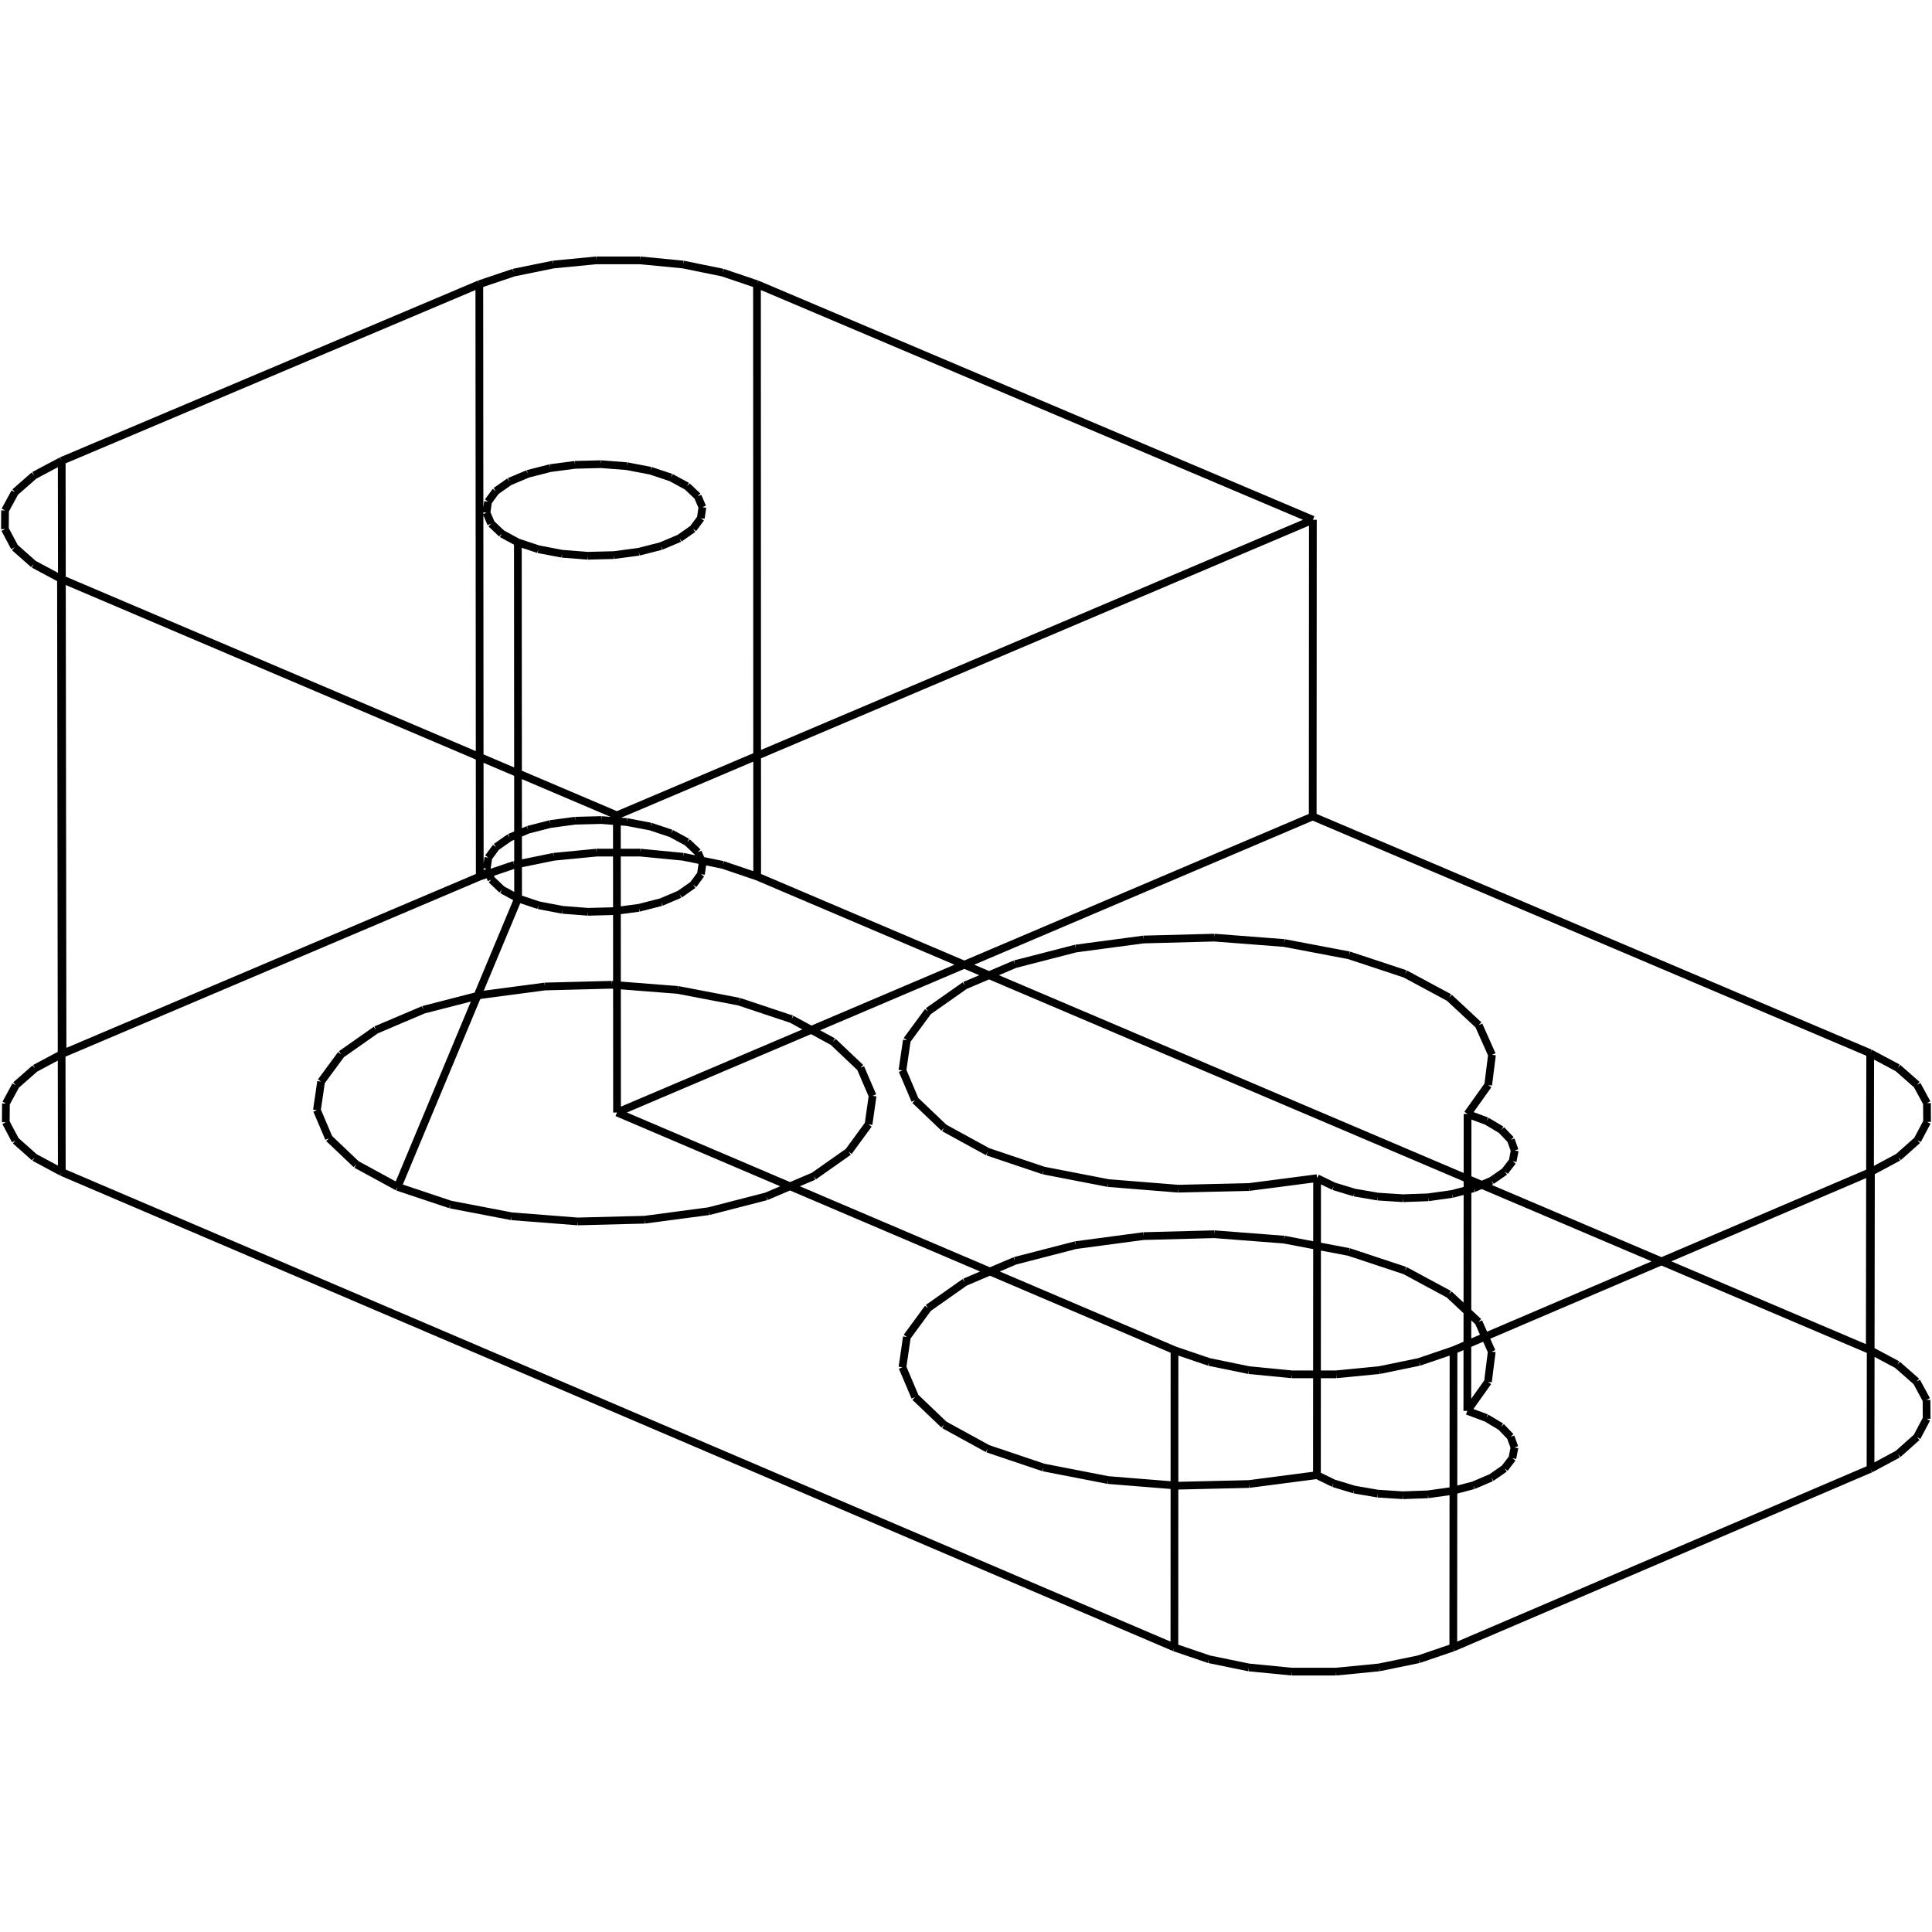
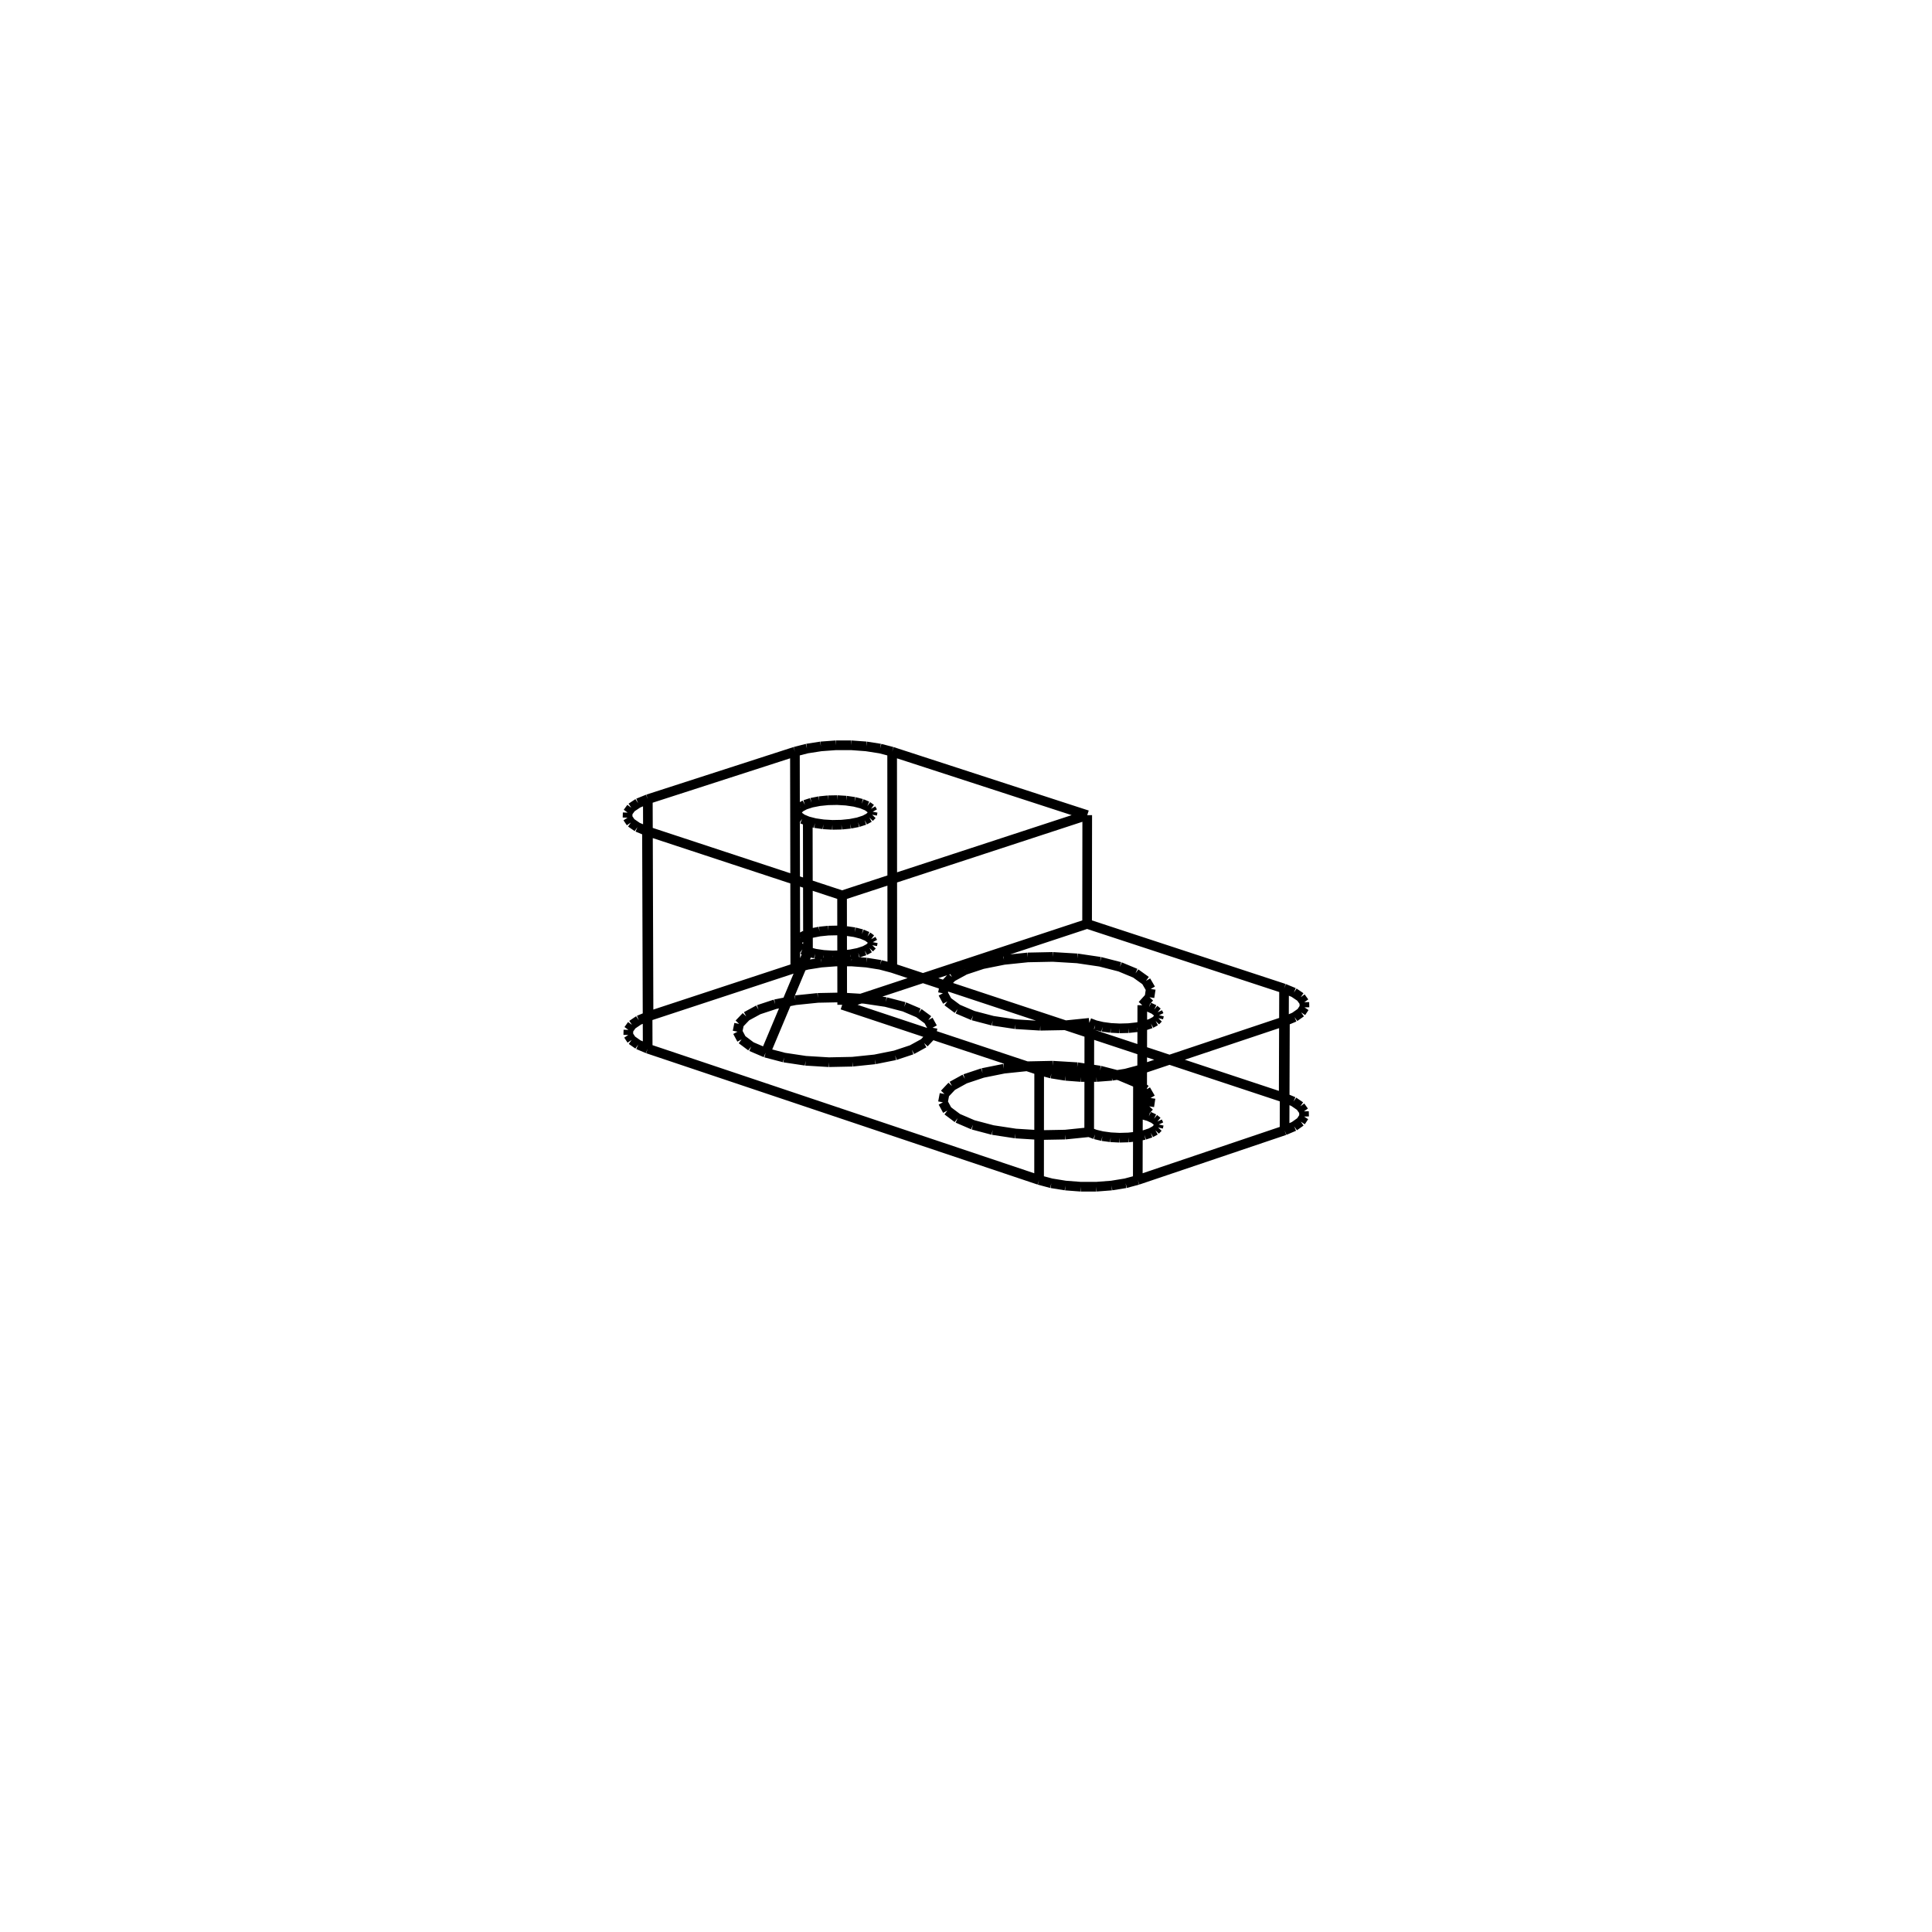
- <svg xmlns="http://www.w3.org/2000/svg" viewBox="0 0 1000 1000">
-   <path d="M248.324,453.691 L248.096,147.101 M32.37,545.399 L31.945,238.516 M248.324,453.691 L32.37,545.399 M248.096,147.101 L31.945,238.516 M391.913,453.691 L391.815,147.101 M391.913,453.691 L374.147,447.663 M374.147,447.663 L353.672,443.469 M353.672,443.469 L331.514,441.318 M331.514,441.318 L308.782,441.318 M308.782,441.318 L286.614,443.469 M286.614,443.469 L266.119,447.663 M266.119,447.663 L248.324,453.691 M391.815,147.101 L374.033,141.092 M374.033,141.092 L353.54,136.911 M353.54,136.911 L331.362,134.767 M331.362,134.767 L308.609,134.767 M308.609,134.767 L286.42,136.911 M286.42,136.911 L265.907,141.092 M265.907,141.092 L248.096,147.101 M31.988,606.663 L31.562,299.585 M32.37,545.399 L18.128,552.978 M18.128,552.978 L8.193,561.714 M8.193,561.714 L3.064,571.168 M3.064,571.168 L2.999,580.869 M2.999,580.869 L8.005,590.329 M8.005,590.329 L17.832,599.073 M17.832,599.073 L31.988,606.663 M31.945,238.516 L17.69,246.071 M17.69,246.071 L7.746,254.779 M7.746,254.779 L2.612,264.204 M2.612,264.204 L2.548,273.873 M2.548,273.873 L7.558,283.303 M7.558,283.303 L17.394,292.019 M17.394,292.019 L31.562,299.585 M31.988,606.663 L607.87,852.723 M607.87,852.723 L625.75,858.817 M625.75,858.817 L646.354,863.058 M646.354,863.058 L668.646,865.233 M668.646,865.233 L691.507,865.233 M691.507,865.233 L713.789,863.058 M713.789,863.058 L734.372,858.817 M734.372,858.817 L752.224,852.723 M752.224,852.723 L968.178,760.261 M968.178,760.261 L982.363,752.641 M982.363,752.641 L992.21,743.861 M992.21,743.861 L997.226,734.362 M997.226,734.362 L997.161,724.622 M997.161,724.622 L992.021,715.128 M992.021,715.128 L982.066,706.356 M982.066,706.356 L967.795,698.747 M967.795,698.747 L391.913,453.691 M205.815,614.328 L233.137,623.462 M233.137,623.462 L264.81,629.543 M264.81,629.543 L298.991,632.213 M298.991,632.213 L333.687,631.319 M333.687,631.319 L366.879,626.911 M366.879,626.911 L396.633,619.248 M396.633,619.248 L421.217,608.776 M421.217,608.776 L439.203,596.106 M439.203,596.106 L449.549,581.976 M449.549,581.976 L451.655,567.209 M451.655,567.209 L445.406,552.663 M445.406,552.663 L431.168,539.182 M431.168,539.182 L409.773,527.549 M409.773,527.549 L382.464,518.438 M382.464,518.438 L350.828,512.376 M350.828,512.376 L316.701,509.714 M316.701,509.714 L282.06,510.606 M282.06,510.606 L248.915,515 M248.915,515 L219.187,522.642 M219.187,522.642 L194.603,533.09 M194.603,533.09 L176.59,545.738 M176.59,545.738 L166.199,559.854 M166.199,559.854 L164.036,574.619 M164.036,574.619 L170.233,589.173 M170.233,589.173 L184.433,602.672 M184.433,602.672 L205.815,614.328 M681.646,763.54 L690.271,767.751 M690.271,767.751 L700.945,770.994 M700.945,770.994 L713.088,773.093 M713.088,773.093 L726.037,773.933 M726.037,773.933 L739.084,773.467 M739.084,773.467 L751.519,771.722 M751.519,771.722 L762.662,768.793 M762.662,768.793 L771.907,764.839 M771.907,764.839 L778.748,760.077 M778.748,760.077 L782.813,754.766 M782.813,754.766 L783.882,749.196 M783.882,749.196 L781.896,743.671 M781.896,743.671 L776.964,738.492 M776.964,738.492 L769.357,733.94 M769.357,733.94 L759.488,730.265 M759.488,730.265 L770.162,715.257 M770.162,715.257 L772.125,699.596 M772.125,699.596 L765.268,684.189 M765.268,684.189 L749.994,669.925 M749.994,669.925 L727.189,657.63 M727.189,657.63 L698.175,648.011 M698.175,648.011 L664.627,641.624 M664.627,641.624 L628.485,638.835 M628.485,638.835 L591.833,639.806 M591.833,639.806 L556.788,644.48 M556.788,644.48 L525.371,652.589 M525.371,652.589 L499.399,663.665 M499.399,663.665 L480.374,677.07 M480.374,677.07 L469.399,692.031 M469.399,692.031 L467.113,707.682 M467.113,707.682 L473.655,723.119 M473.655,723.119 L488.65,737.448 M488.65,737.448 L511.235,749.838 M511.235,749.838 L540.105,759.571 M540.105,759.571 L573.587,766.08 M573.587,766.08 L609.741,768.987 M609.741,768.987 L646.471,768.124 M646.471,768.124 L681.646,763.54 M679.546,269.038 L391.815,147.101 M319.293,422.022 L679.546,269.038 M31.562,299.585 L319.293,422.022 M268.042,280.745 L259.731,276.236 M259.731,276.236 L254.209,271.015 M254.209,271.015 L251.795,265.383 M251.795,265.383 L252.629,259.669 M252.629,259.669 L256.661,254.205 M256.661,254.205 L263.657,249.307 M263.657,249.307 L273.211,245.261 M273.211,245.261 L284.766,242.301 M284.766,242.301 L297.651,240.599 M297.651,240.599 L311.118,240.253 M311.118,240.253 L324.386,241.285 M324.386,241.285 L336.684,243.633 M336.684,243.633 L347.297,247.162 M347.297,247.162 L355.61,251.666 M355.61,251.666 L361.138,256.885 M361.138,256.885 L363.56,262.516 M363.56,262.516 L362.735,268.23 M362.735,268.23 L358.709,273.697 M358.709,273.697 L351.717,278.597 M351.717,278.597 L342.164,282.647 M342.164,282.647 L330.605,285.61 M330.605,285.61 L317.713,287.314 M317.713,287.314 L304.236,287.66 M304.236,287.66 L290.961,286.628 M290.961,286.628 L278.657,284.277 M278.657,284.277 L268.042,280.745 M679.465,422.598 L679.546,269.038 M968.008,545.131 L679.465,422.598 M967.795,698.747 L968.008,545.131 M607.87,852.723 L607.919,698.862 M319.375,575.827 L607.919,698.862 M319.375,575.827 L319.293,422.022 M968.008,545.131 L982.285,552.728 M982.285,552.728 L992.245,561.486 M992.245,561.486 L997.388,570.964 M997.388,570.964 L997.452,580.689 M997.452,580.689 L992.434,590.173 M992.434,590.173 L982.583,598.939 M982.583,598.939 L968.392,606.548 M968.178,760.261 L968.392,606.548 M752.224,852.723 L752.339,698.862 M752.339,698.862 L734.479,704.946 M734.479,704.946 L713.887,709.18 M713.887,709.18 L691.595,711.352 M691.595,711.352 L668.723,711.352 M668.723,711.352 L646.421,709.18 M646.421,709.18 L625.808,704.946 M625.808,704.946 L607.919,698.862 M752.339,698.862 L968.392,606.548 M268.168,465.022 L278.778,468.561 M278.778,468.561 L291.074,470.917 M291.074,470.917 L304.343,471.951 M304.343,471.951 L317.812,471.605 M317.812,471.605 L330.697,469.897 M330.697,469.897 L342.25,466.928 M342.25,466.928 L351.798,462.871 M351.798,462.871 L358.786,457.961 M358.786,457.961 L362.809,452.484 M362.809,452.484 L363.634,446.758 M363.634,446.758 L361.213,441.117 M361.213,441.117 L355.688,435.888 M355.688,435.888 L347.38,431.375 M347.38,431.375 L336.773,427.839 M336.773,427.839 L324.482,425.487 M324.482,425.487 L311.221,424.453 M311.221,424.453 L297.761,424.799 M297.761,424.799 L284.883,426.505 M284.883,426.505 L273.334,429.47 M273.334,429.47 L263.786,433.524 M263.786,433.524 L256.793,438.431 M256.793,438.431 L252.763,443.906 M252.763,443.906 L251.93,449.631 M251.93,449.631 L254.343,455.274 M254.343,455.274 L259.862,460.506 M259.862,460.506 L268.168,465.022 M268.168,465.022 L247.384,514.791 M247.384,514.791 L226.599,564.56 M226.599,564.56 L205.815,614.328 M681.729,609.821 L690.357,614.025 M690.357,614.025 L701.037,617.264 M701.037,617.264 L713.185,619.359 M713.185,619.359 L726.14,620.197 M726.14,620.197 L739.193,619.732 M739.193,619.732 L751.634,617.99 M751.634,617.99 L762.782,615.065 M762.782,615.065 L772.031,611.118 M772.031,611.118 L778.875,606.363 M778.875,606.363 L782.942,601.061 M782.942,601.061 L784.011,595.5 M784.011,595.5 L782.024,589.983 M782.024,589.983 L777.091,584.812 M777.091,584.812 L769.479,580.268 M769.479,580.268 L759.606,576.599 M759.606,576.599 L759.488,730.265 M681.729,609.821 L681.646,763.54 M759.606,576.599 L770.285,561.615 M770.285,561.615 L772.249,545.979 M772.249,545.979 L765.389,530.596 M765.389,530.596 L750.108,516.355 M750.108,516.355 L727.293,504.079 M727.293,504.079 L698.265,494.476 M698.265,494.476 L664.702,488.099 M664.702,488.099 L628.544,485.314 M628.544,485.314 L591.875,486.284 M591.875,486.284 L556.814,490.951 M556.814,490.951 L525.383,499.047 M525.383,499.047 L499.399,510.105 M499.399,510.105 L480.365,523.489 M480.365,523.489 L469.385,538.425 M469.385,538.425 L467.098,554.052 M467.098,554.052 L473.643,569.464 M473.643,569.464 L488.645,583.771 M488.645,583.771 L511.24,596.141 M511.24,596.141 L540.123,605.858 M540.123,605.858 L573.621,612.357 M573.621,612.357 L609.792,615.259 M609.792,615.259 L646.538,614.398 M646.538,614.398 L681.729,609.821 M679.465,422.598 L319.375,575.827 M268.168,465.022 L268.042,280.745" stroke="black" stroke-width="4" fill="red" />
+ <svg xmlns="http://www.w3.org/2000/svg" viewBox="0 0 800 800">
+   <path d="M329.315,400.812 L329.16,311.255 M268.542,420.803 L268.251,330.933 M329.315,400.812 L268.542,420.803 M329.16,311.255 L268.251,330.933 M369.483,400.812 L369.417,311.255 M369.483,400.812 L364.52,399.502 M364.52,399.502 L358.798,398.59 M358.798,398.59 L352.604,398.123 M352.604,398.123 L346.247,398.123 M346.247,398.123 L340.044,398.59 M340.044,398.59 L334.305,399.502 M334.305,399.502 L329.315,400.812 M369.417,311.255 L364.442,309.965 M364.442,309.965 L358.708,309.068 M358.708,309.068 L352.501,308.608 M352.501,308.608 L346.13,308.608 M346.13,308.608 L339.913,309.068 M339.913,309.068 L334.16,309.965 M334.16,309.965 L329.16,311.255 M268.193,434.219 L267.901,344.139 M268.542,420.803 L264.516,422.46 M264.516,422.46 L261.692,424.371 M261.692,424.371 L260.213,426.44 M260.213,426.44 L260.155,428.564 M260.155,428.564 L261.521,430.637 M261.521,430.637 L264.246,432.554 M264.246,432.554 L268.193,434.219 M268.251,330.933 L264.217,332.564 M264.217,332.564 L261.386,334.445 M261.386,334.445 L259.904,336.482 M259.904,336.482 L259.845,338.573 M259.845,338.573 L261.214,340.613 M261.214,340.613 L263.945,342.5 M263.945,342.5 L267.901,344.139 M268.193,434.219 L430.263,488.605 M430.263,488.605 L435.332,489.962 M435.332,489.962 L441.172,490.907 M441.172,490.907 L447.489,491.392 M447.489,491.392 L453.964,491.392 M453.964,491.392 L460.271,490.907 M460.271,490.907 L466.092,489.962 M466.092,489.962 L471.134,488.605 M471.134,488.605 L531.907,468.074 M531.907,468.074 L535.881,466.387 M535.881,466.387 L538.623,464.444 M538.623,464.444 L539.998,462.343 M539.998,462.343 L539.939,460.19 M539.939,460.19 L538.45,458.093 M538.45,458.093 L535.607,456.157 M535.607,456.157 L531.554,454.478 M531.554,454.478 L369.483,400.812 M317.026,435.901 L324.685,437.907 M324.685,437.907 L333.579,439.242 M333.579,439.242 L343.187,439.829 M343.187,439.829 L352.947,439.632 M352.947,439.632 L362.287,438.664 M362.287,438.664 L370.66,436.981 M370.66,436.981 L377.579,434.683 M377.579,434.683 L382.641,431.904 M382.641,431.904 L385.553,428.807 M385.553,428.807 L386.151,425.573 M386.151,425.573 L384.403,422.391 M384.403,422.391 L380.416,419.444 M380.416,419.444 L374.424,416.903 M374.424,416.903 L366.777,414.914 M366.777,414.914 L357.917,413.592 M357.917,413.592 L348.357,413.011 M348.357,413.011 L338.648,413.206 M338.648,413.206 L329.351,414.164 M329.351,414.164 L321.001,415.832 M321.001,415.832 L314.083,418.113 M314.083,418.113 L308.998,420.877 M308.998,420.877 L306.043,423.964 M306.043,423.964 L305.394,427.196 M305.394,427.196 L307.094,430.384 M307.094,430.384 L311.046,433.344 M311.046,433.344 L317.026,435.901 M451.013,468.8 L453.455,469.732 M453.455,469.732 L456.475,470.451 M456.475,470.451 L459.908,470.916 M459.908,470.916 L463.567,471.102 M463.567,471.102 L467.252,470.999 M467.252,470.999 L470.76,470.612 M470.76,470.612 L473.901,469.963 M473.901,469.963 L476.502,469.087 M476.502,469.087 L478.423,468.033 M478.423,468.033 L479.558,466.857 M479.558,466.857 L479.846,465.624 M479.846,465.624 L479.272,464.402 M479.272,464.402 L477.868,463.256 M477.868,463.256 L475.711,462.25 M475.711,462.25 L472.919,461.438 M472.919,461.438 L475.895,458.122 M475.895,458.122 L476.413,454.665 M476.413,454.665 L474.445,451.267 M474.445,451.267 L470.113,448.125 M470.113,448.125 L463.668,445.418 M463.668,445.418 L455.485,443.302 M455.485,443.302 L446.036,441.897 M446.036,441.897 L435.865,441.284 M435.865,441.284 L425.556,441.498 M425.556,441.498 L415.699,442.525 M415.699,442.525 L406.861,444.309 M406.861,444.309 L399.552,446.746 M399.552,446.746 L394.194,449.699 M394.194,449.699 L391.099,452.996 M391.099,452.996 L390.451,456.449 M390.451,456.449 L392.292,459.858 M392.292,459.858 L396.519,463.026 M396.519,463.026 L402.893,465.766 M402.893,465.766 L411.045,467.921 M411.045,467.921 L420.502,469.362 M420.502,469.362 L430.714,470.006 M430.714,470.006 L441.086,469.815 M441.086,469.815 L451.013,468.8 M450.2,337.527 L369.417,311.255 M348.681,370.764 L450.2,337.527 M267.901,344.139 L348.681,370.764 M334.484,340.06 L332.156,339.084 M332.156,339.084 L330.614,337.955 M330.614,337.955 L329.947,336.737 M329.947,336.737 L330.194,335.502 M330.194,335.502 L331.338,334.321 M331.338,334.321 L333.314,333.263 M333.314,333.263 L336.006,332.389 M336.006,332.389 L339.258,331.75 M339.258,331.75 L342.881,331.383 M342.881,331.383 L346.664,331.308 M346.664,331.308 L350.39,331.531 M350.39,331.531 L353.841,332.038 M353.841,332.038 L356.818,332.8 M356.818,332.8 L359.148,333.773 M359.148,333.773 L360.695,334.9 M360.695,334.9 L361.369,336.117 M361.369,336.117 L361.131,337.353 M361.131,337.353 L359.993,338.535 M359.993,338.535 L358.02,339.595 M358.02,339.595 L355.328,340.472 M355.328,340.472 L352.073,341.113 M352.073,341.113 L348.444,341.482 M348.444,341.482 L344.652,341.557 M344.652,341.557 L340.92,341.333 M340.92,341.333 L337.463,340.824 M337.463,340.824 L334.484,340.06 M450.144,382.565 L450.2,337.527 M531.701,409.33 L450.144,382.565 M531.554,454.478 L531.701,409.33 M430.263,488.605 L430.298,443.191 M348.738,416.066 L430.298,443.191 M348.738,416.066 L348.681,370.764 M531.701,409.33 L535.758,410.996 M535.758,410.996 L538.604,412.917 M538.604,412.917 L540.096,414.998 M540.096,414.998 L540.155,417.134 M540.155,417.134 L538.778,419.218 M538.778,419.218 L536.033,421.146 M536.033,421.146 L532.055,422.82 M531.907,468.074 L532.055,422.82 M471.134,488.605 L471.215,443.191 M471.215,443.191 L466.167,444.538 M466.167,444.538 L460.339,445.475 M460.339,445.475 L454.025,445.956 M454.025,445.956 L447.543,445.956 M447.543,445.956 L441.219,445.475 M441.219,445.475 L435.372,444.538 M435.372,444.538 L430.298,443.191 M471.215,443.191 L532.055,422.82 M334.571,394.117 L337.546,394.889 M337.546,394.889 L340.998,395.402 M340.998,395.402 L344.726,395.628 M344.726,395.628 L348.512,395.552 M348.512,395.552 L352.136,395.18 M352.136,395.18 L355.387,394.532 M355.387,394.532 L358.076,393.648 M358.076,393.648 L360.045,392.577 M360.045,392.577 L361.182,391.384 M361.182,391.384 L361.42,390.136 M361.42,390.136 L360.747,388.908 M360.747,388.908 L359.202,387.769 M359.202,387.769 L356.875,386.787 M356.875,386.787 L353.902,386.018 M353.902,386.018 L350.455,385.506 M350.455,385.506 L346.735,385.281 M346.735,385.281 L342.956,385.357 M342.956,385.357 L339.338,385.728 M339.338,385.728 L336.091,386.373 M336.091,386.373 L333.402,387.255 M333.402,387.255 L331.429,388.323 M331.429,388.323 L330.286,389.515 M330.286,389.515 L330.04,390.762 M330.04,390.762 L330.706,391.992 M330.706,391.992 L332.246,393.132 M332.246,393.132 L334.571,394.117 M334.571,394.117 L328.724,408.042 M328.724,408.042 L322.875,421.97 M322.875,421.97 L317.026,435.901 M451.07,423.54 L453.515,424.466 M453.515,424.466 L456.539,425.179 M456.539,425.179 L459.976,425.64 M459.976,425.64 L463.639,425.825 M463.639,425.825 L467.327,425.722 M467.327,425.722 L470.84,425.339 M470.84,425.339 L473.984,424.695 M473.984,424.695 L476.588,423.826 M476.588,423.826 L478.511,422.779 M478.511,422.779 L479.647,421.613 M479.647,421.613 L479.936,420.39 M479.936,420.39 L479.361,419.177 M479.361,419.177 L477.956,418.04 M477.956,418.04 L475.796,417.042 M475.796,417.042 L473.001,416.235 M473.001,416.235 L472.919,461.438 M451.07,423.54 L451.013,468.8 M473.001,416.235 L475.981,412.945 M475.981,412.945 L476.498,409.516 M476.498,409.516 L474.529,406.144 M474.529,406.144 L470.191,403.026 M470.191,403.026 L463.739,400.341 M463.739,400.341 L455.547,398.241 M455.547,398.241 L446.088,396.847 M446.088,396.847 L435.905,396.239 M435.905,396.239 L425.584,396.451 M425.584,396.451 L415.717,397.471 M415.717,397.471 L406.87,399.24 M406.87,399.24 L399.552,401.659 M399.552,401.659 L394.188,404.588 M394.188,404.588 L391.09,407.86 M391.09,407.86 L390.441,411.286 M390.441,411.286 L392.283,414.669 M392.283,414.669 L396.516,417.811 M396.516,417.811 L402.897,420.531 M402.897,420.531 L411.057,422.668 M411.057,422.668 L420.525,424.098 M420.525,424.098 L430.749,424.737 M430.749,424.737 L441.133,424.548 M441.133,424.548 L451.07,423.54 M450.144,382.565 L348.738,416.066 M334.571,394.117 L334.484,340.06" stroke="black" stroke-width="4" fill="red" />
</svg>
